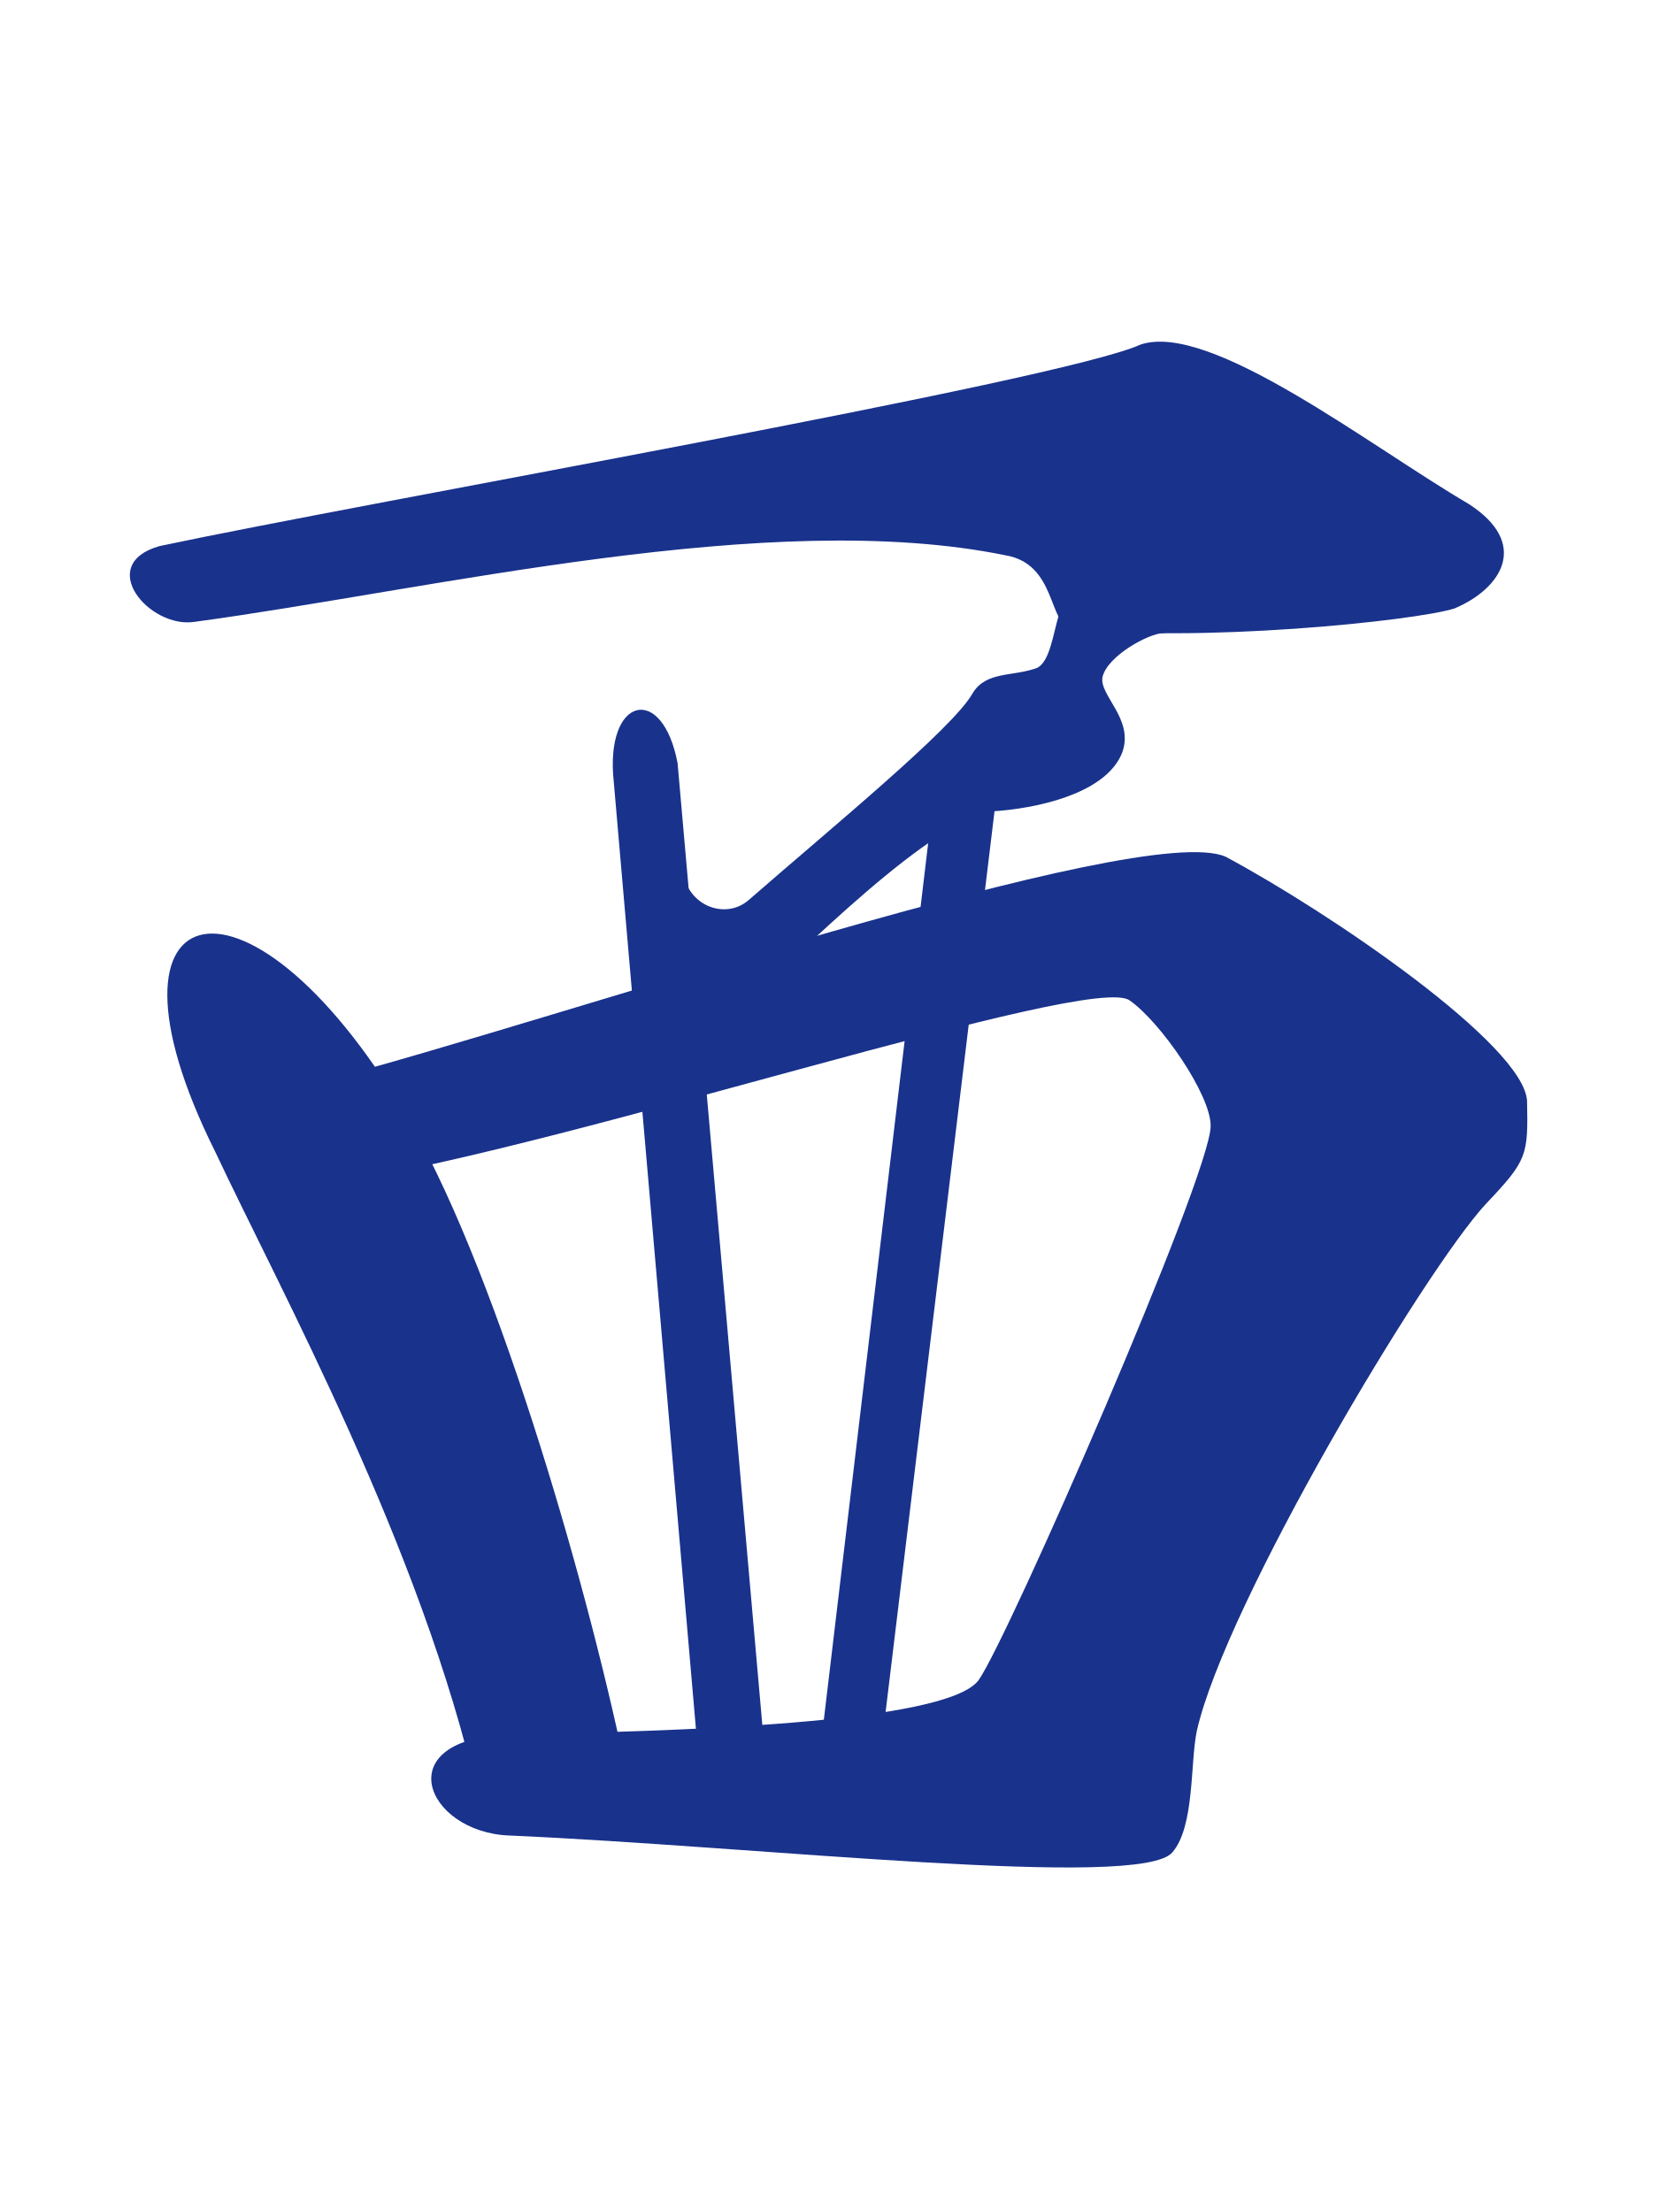
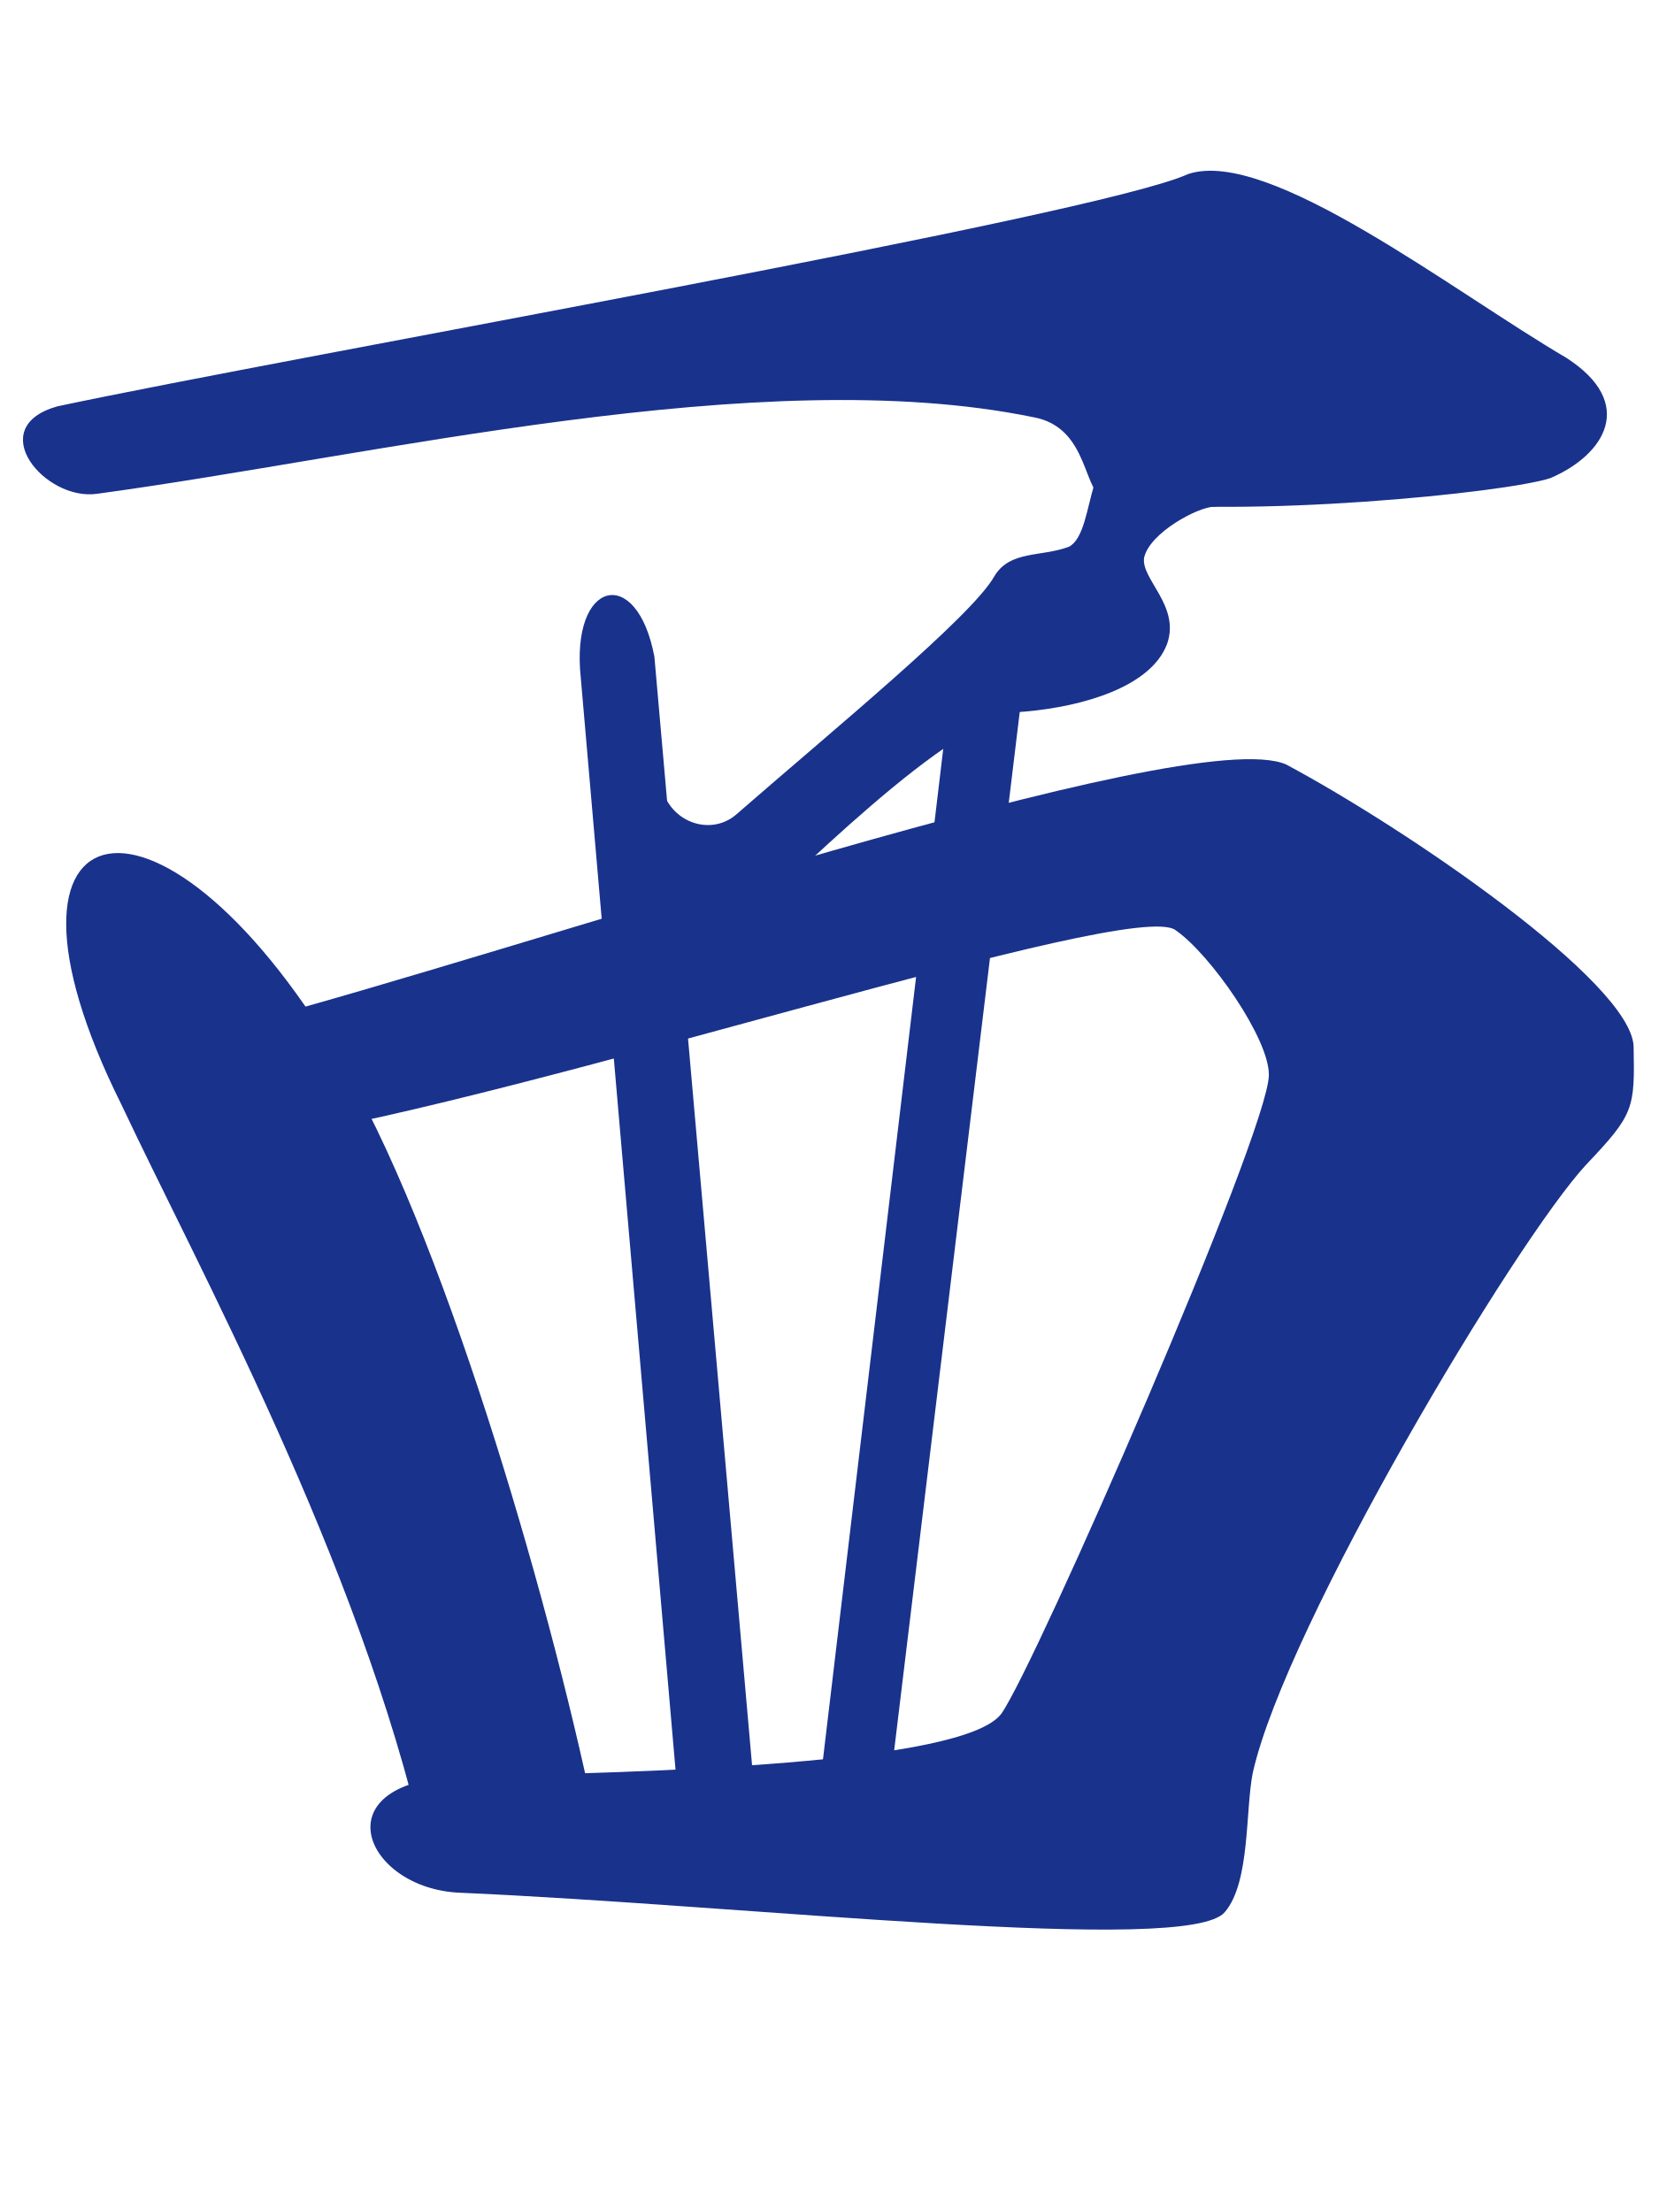
- <svg xmlns="http://www.w3.org/2000/svg" id="svg2" width="300" height="400" viewBox="0 0 300 400">
+ <svg xmlns="http://www.w3.org/2000/svg" id="svg2" width="300" height="400" viewBox="20 35 260 347">
  <g id="layer1" transform="translate(0 -652.362)">
    <g id="g4192" transform="matrix(.85009 0 0 .93539 19.53 57.109)">
      <path id="path4166" d="m 18.303,756.6 c -9.586,1.253 -21.044,-11.13 -7.344,-14.66 43.69,-8.445 191.763,-31.914 208.715,-38.97 14.882,-4.477 48.779,19.646 69.772,30.824 13.035,7.626 7.098,16.274 -2.938,20.175 -8.125,2.447 -55.981,6.847 -81.613,3.759 -4.89,-0.5 -3.034,-12.309 -13.955,-14.002 C 140.835,734.415 69.224,750.335 18.303,756.6 Z" style="fill:#19328c;fill-opacity:1;fill-rule:evenodd;stroke:none;stroke-width:1px;stroke-linecap:butt;stroke-linejoin:miter;stroke-opacity:1" />
      <path id="path4168" d="m 202.301,755.155 c -1.276,3.789 -1.925,9.059 -4.623,10.317 -5.179,1.777 -10.933,0.562 -13.808,5.001 -4.19,6.732 -29.81,25.813 -47.581,39.893 -5.039,3.992 -13.559,1.057 -14.109,-6.386 l -0.069,27.464 12.62,-0.624 c 10.987,-8.589 41.279,-37.359 54.83,-37.696 10.772,-0.855 23.241,-4.166 26.21,-11.339 2.5,-6.407 -4.914,-10.93 -4.229,-14.504 1.069,-4.177 9.936,-8.481 12.91,-8.514 5.076,-0.056 -20.884,-7.645 -22.152,-3.612 z" style="fill:#19328c;fill-opacity:1;fill-rule:evenodd;stroke:none;stroke-width:1px;stroke-linecap:butt;stroke-linejoin:miter;stroke-opacity:1" />
      <path id="path4170" d="M 44.513,845.652 C 96.655,833.251 219.718,794.803 237.75,801.995 c 22.34,10.871 63.544,36.446 64.114,47.242 0.227,10.504 0.098,11.398 -8.758,19.874 -13.17,12.931 -55.354,77.186 -61.499,101.906 -1.422,6.272 -0.443,18.402 -5.167,23.428 -6.613,7.365 -88.046,-1.13 -141.056,-3.229 -17.921,-0.601 -26.244,-18.982 0.533,-19.54 34.105,-0.614 92.368,-2.022 99.275,-10.493 6.239,-7.953 49.265,-97.451 49.365,-107.091 0.105,-6.046 -10.736,-20.21 -17.193,-24.294 -7.882,-5.57 -118.387,28.031 -167.578,35.019 z" style="fill:#19328c;fill-opacity:1;fill-rule:evenodd;stroke:none;stroke-width:1px;stroke-linecap:butt;stroke-linejoin:miter;stroke-opacity:1" />
      <path id="path4172" d="m 22.79,858.993 c 13.914,26.906 43.91,76.585 55.89,124.515 l 32.084,-2.126 C 102.828,945.314 83.447,884.027 64.641,853.963 30.772,800.26 -5.526,807.368 22.79,858.993 Z" style="fill:#19328c;fill-opacity:1;fill-rule:evenodd;stroke:none;stroke-width:1px;stroke-linecap:butt;stroke-linejoin:miter;stroke-opacity:1" />
      <path id="path4174" d="m 121.164,783.923 c -3.213,-15.545 -15.495,-12.915 -13.587,3.497 l 18.464,193.393 14.143,-0.699 z" style="fill:#19328c;fill-opacity:1;fill-rule:evenodd;stroke:none;stroke-width:1px;stroke-linecap:butt;stroke-linejoin:miter;stroke-opacity:1" />
      <path id="path4176" d="m 189.657,785.116 -13.324,0 -25.127,191.878 12.92,0 z" style="fill:#19328c;fill-opacity:1;fill-rule:evenodd;stroke:none;stroke-width:1px;stroke-linecap:butt;stroke-linejoin:miter;stroke-opacity:1" />
    </g>
  </g>
</svg>
